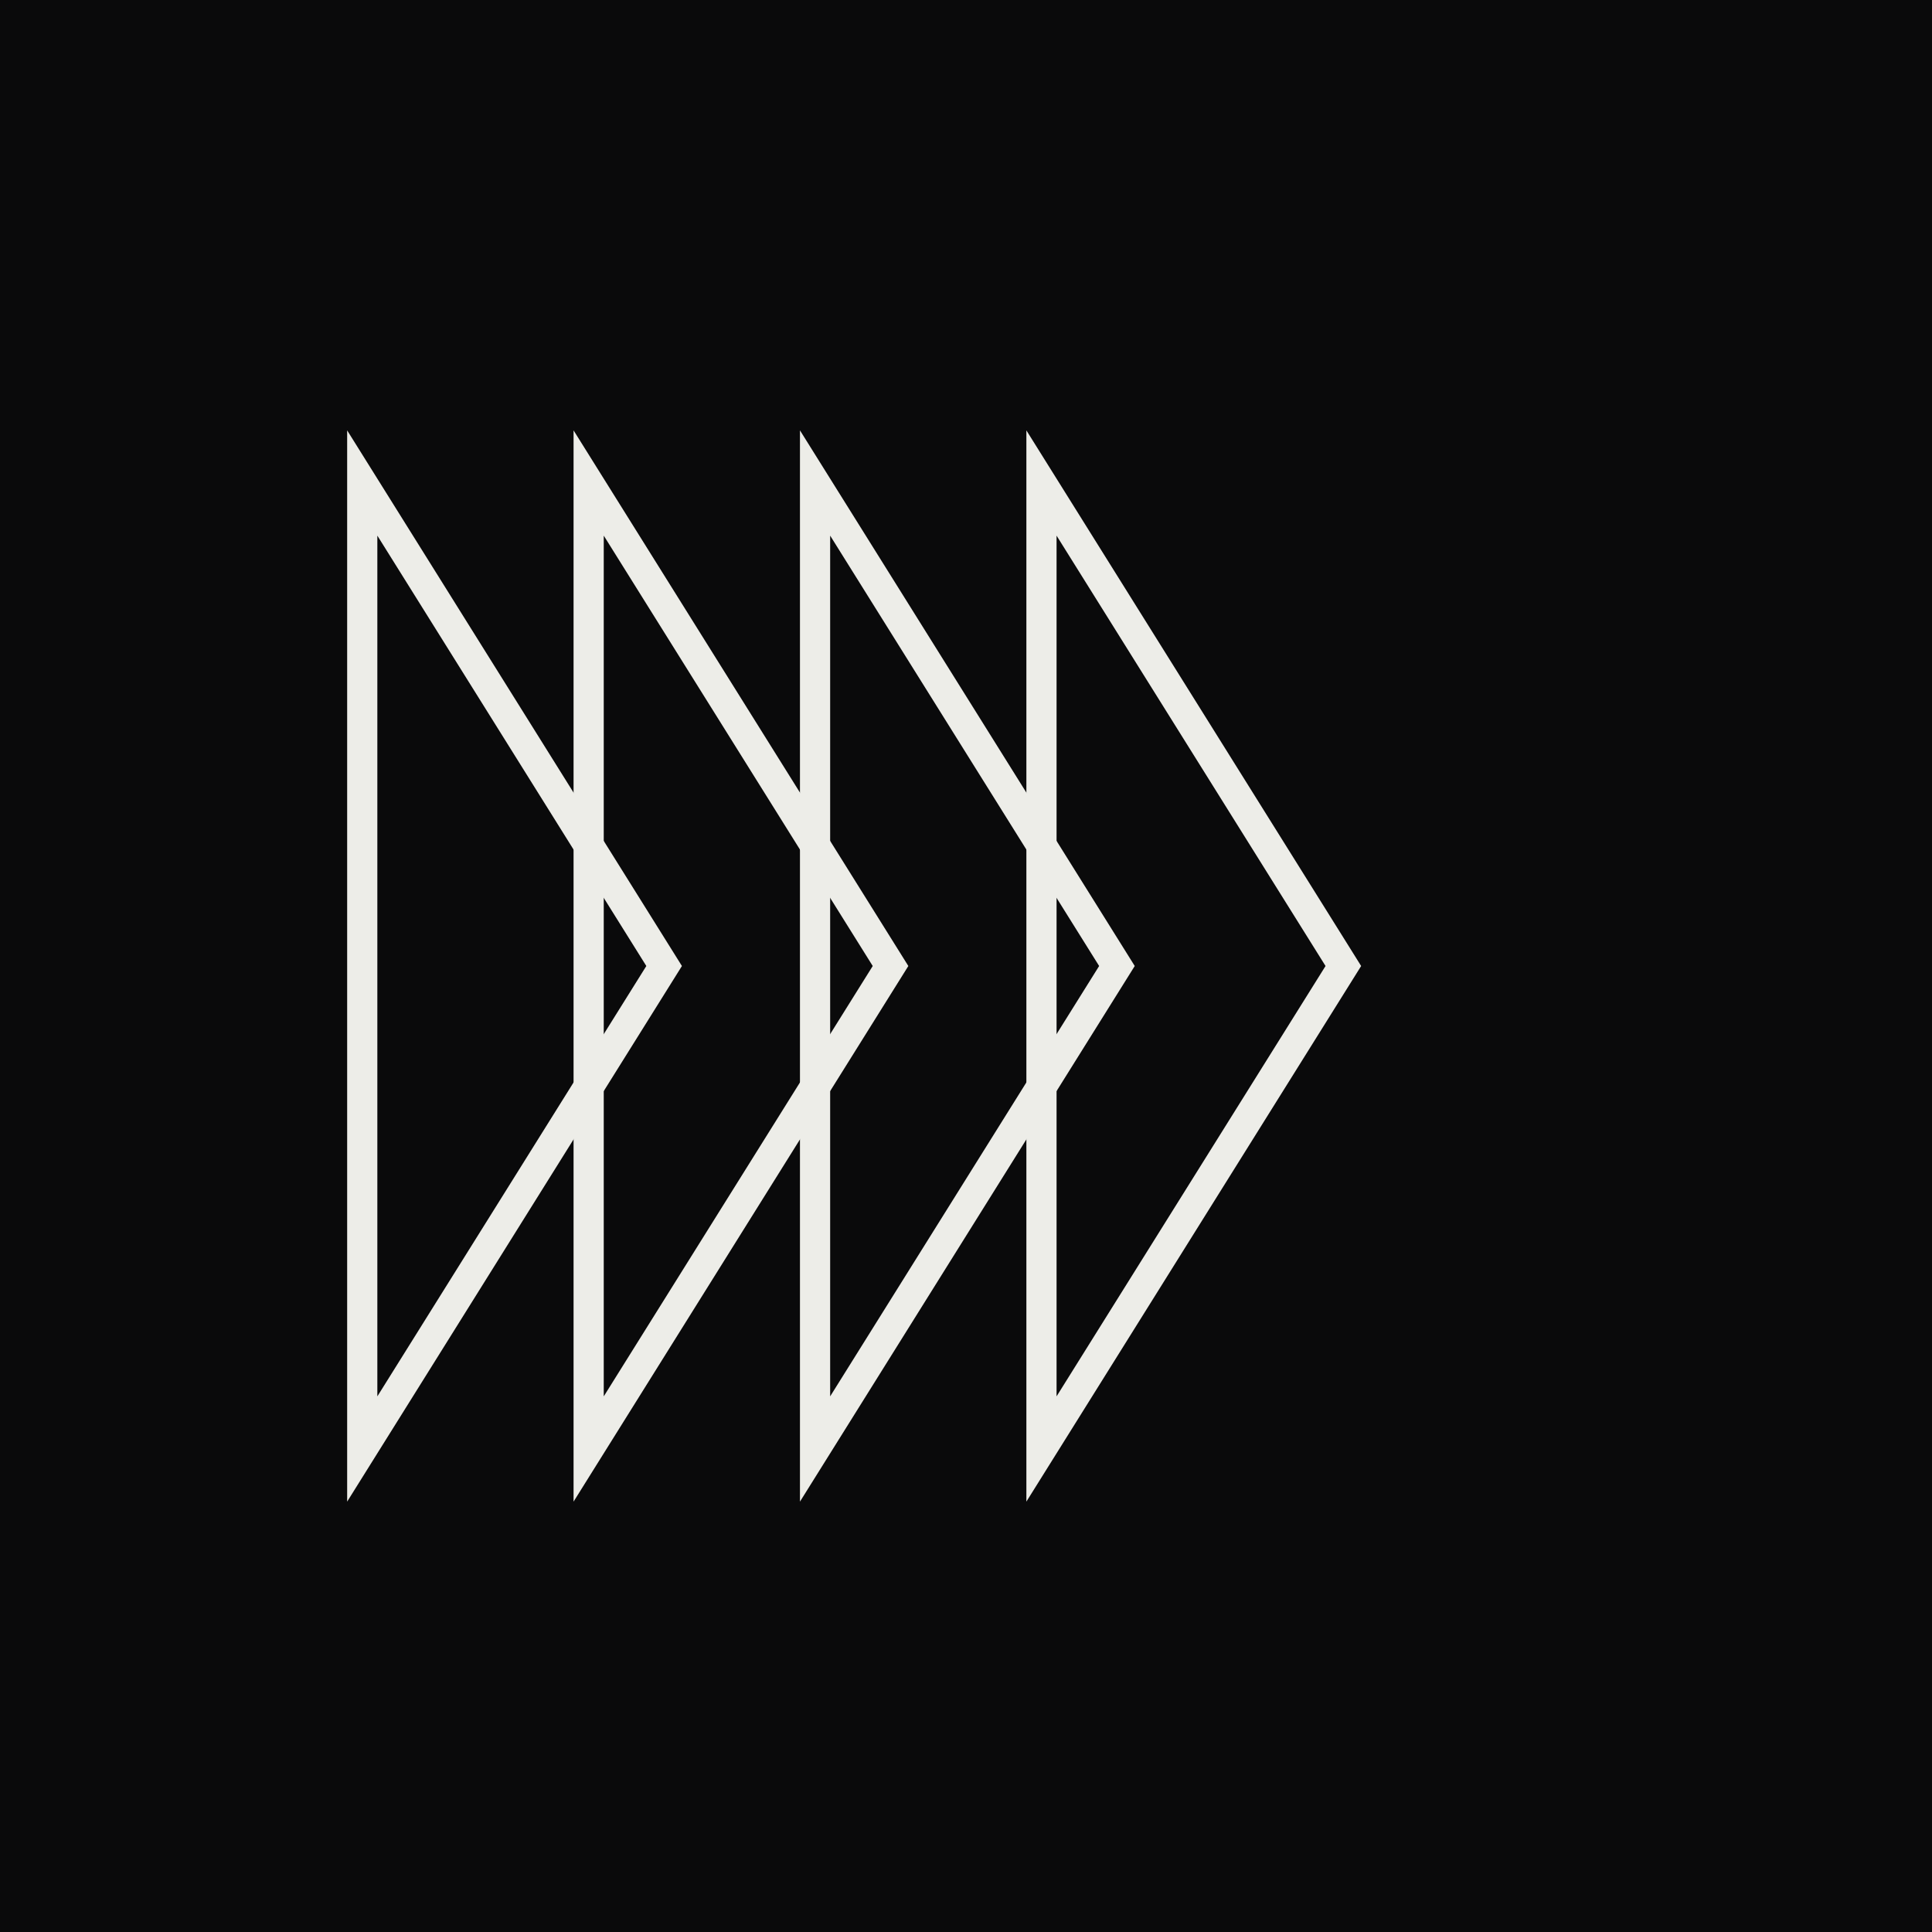
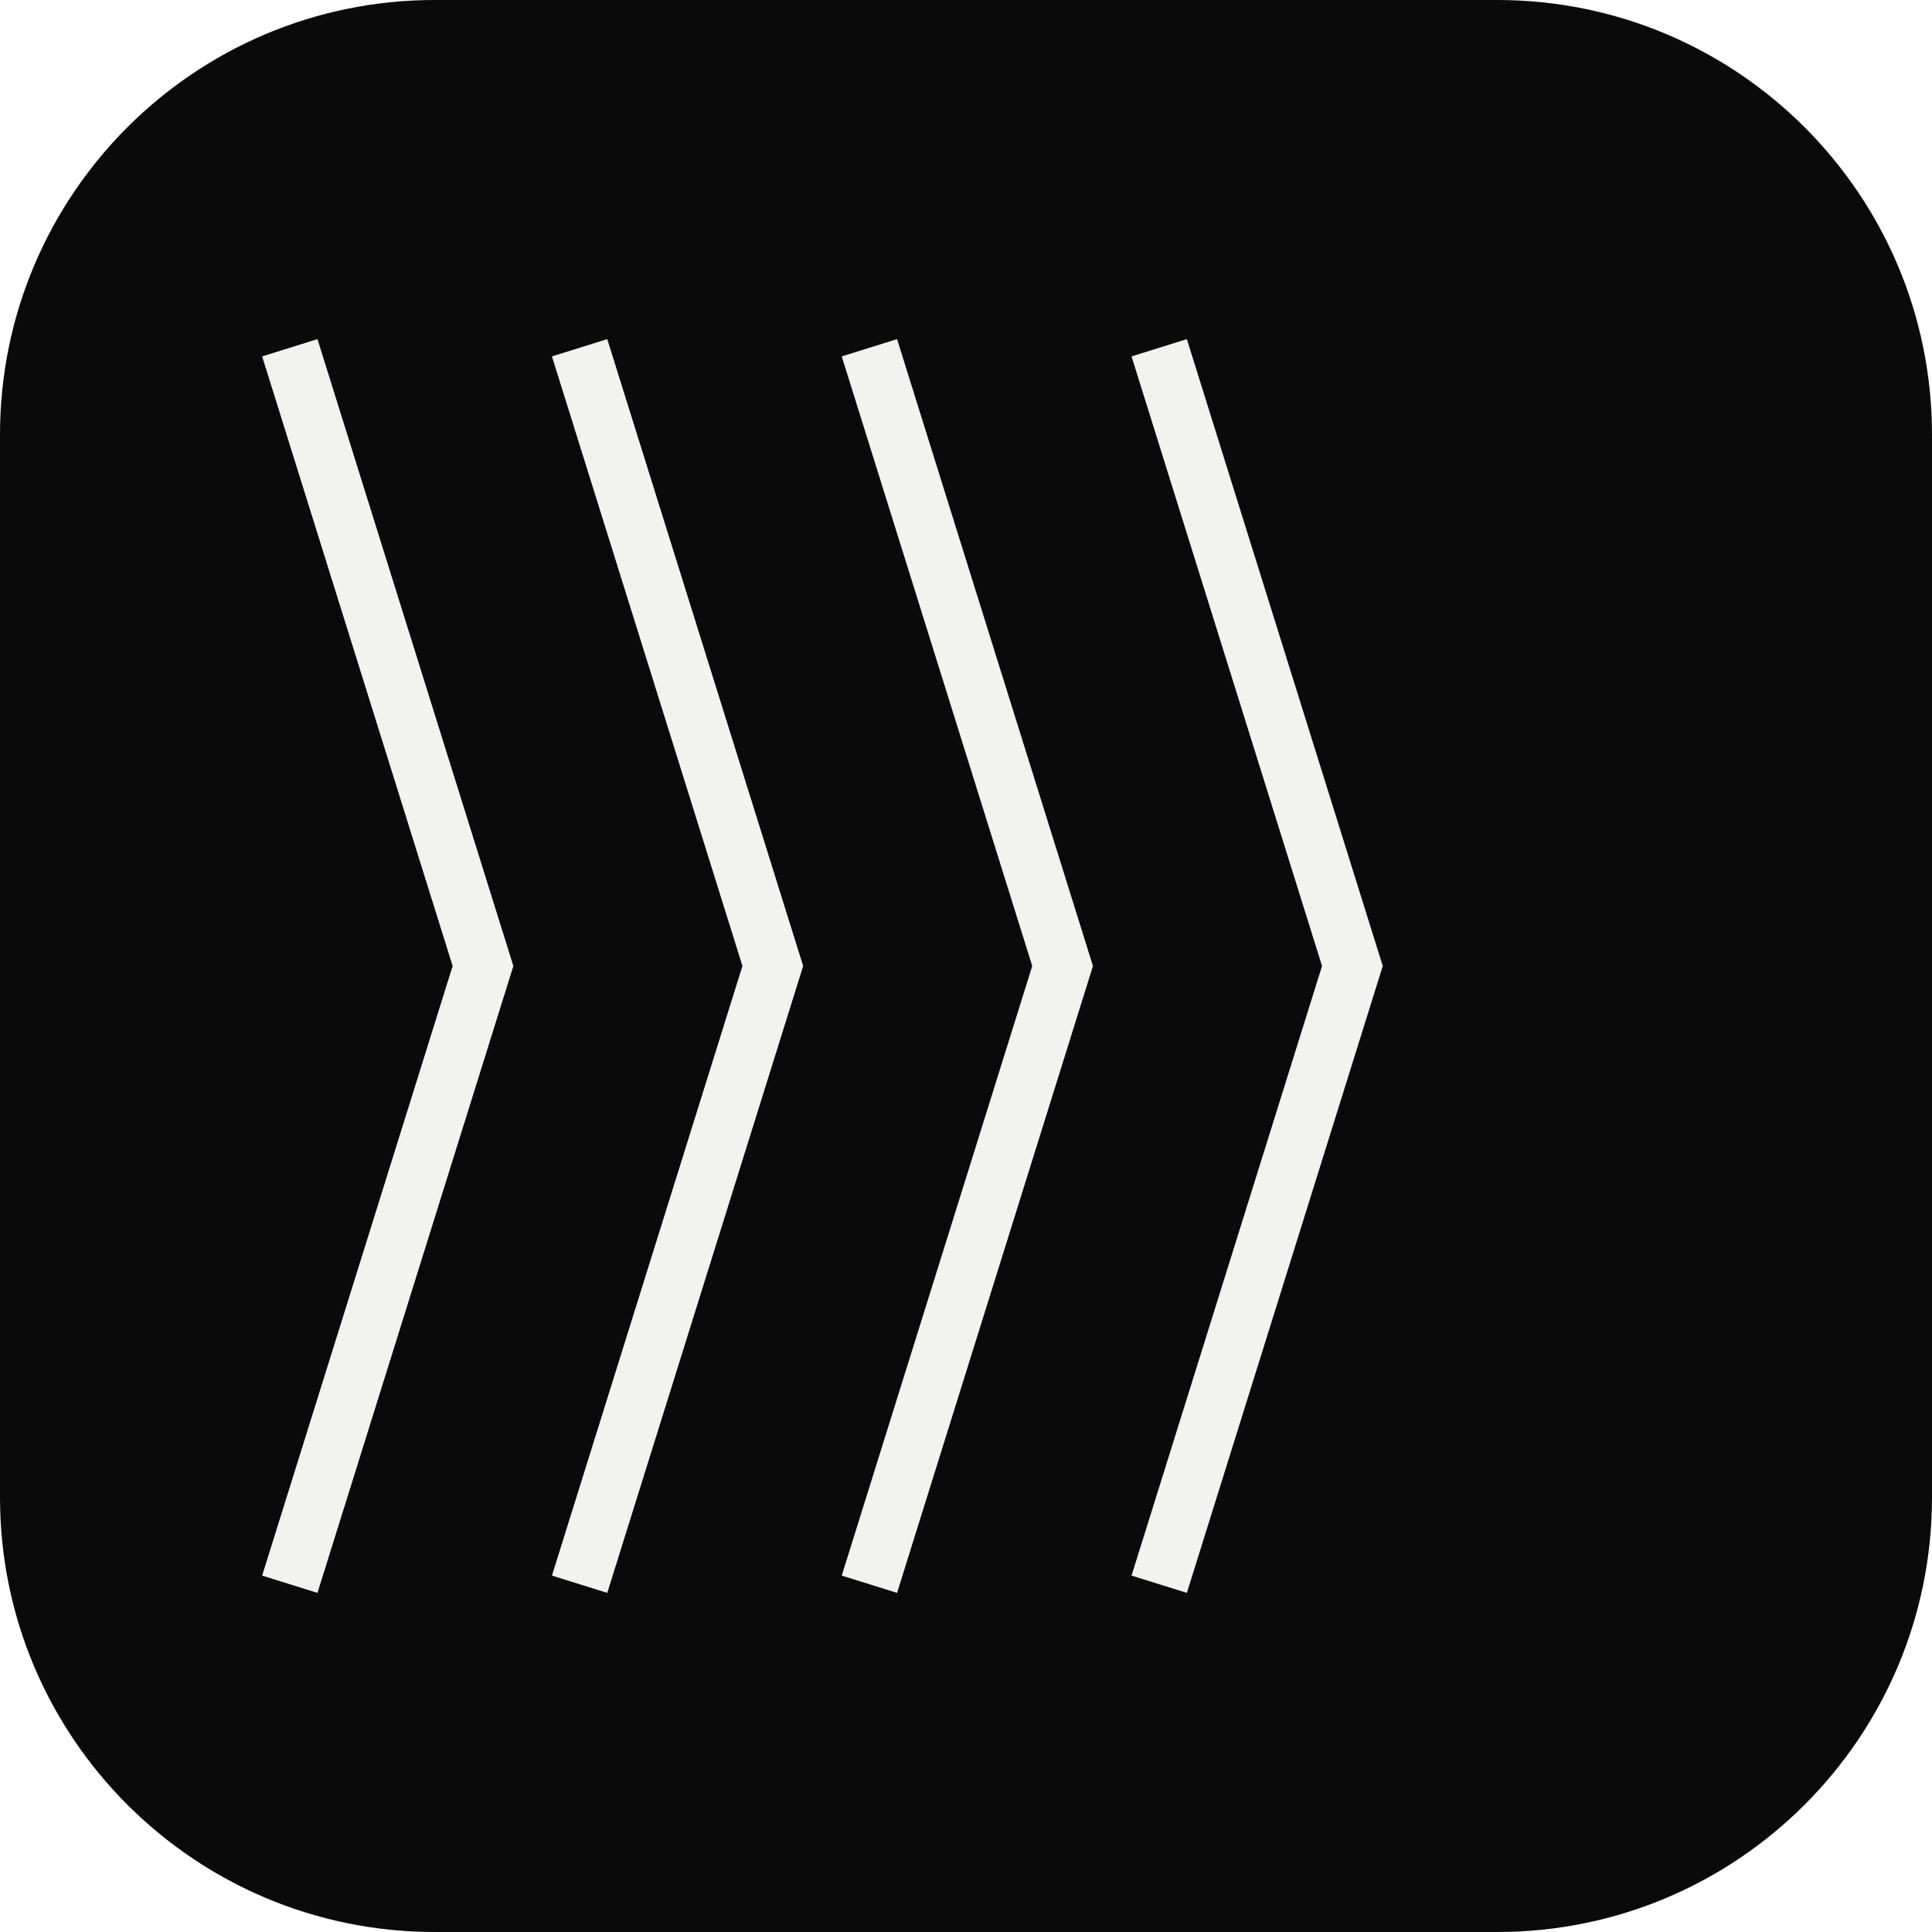
- <svg xmlns="http://www.w3.org/2000/svg" viewBox="0 0 512 512">
-   <rect width="512" height="512" fill="#0A0A0B" />
-   <g fill="none" stroke="#EDEDE8" stroke-width="8" stroke-linejoin="miter" transform="translate(96,128)">
-     <polygon points="0,0 80,128 0,256" />
-     <polygon points="60,0 140,128 60,256" />
-     <polygon points="120,0 200,128 120,256" />
-     <polygon points="180,0 260,128 180,256" />
-   </g>
+ <svg xmlns="http://www.w3.org/2000/svg" viewBox="0 0 100 100" width="512" height="512">
+   <rect width="100" height="100" rx="22.5" fill="#0A0A0B" />
+   <polyline points="15,18 25,50 15,82" stroke="#F2F2EE" stroke-width="3" stroke-linejoin="miter" fill="none" />
+   <polyline points="30,18 40,50 30,82" stroke="#F2F2EE" stroke-width="3" stroke-linejoin="miter" fill="none" />
+   <polyline points="45,18 55,50 45,82" stroke="#F2F2EE" stroke-width="3" stroke-linejoin="miter" fill="none" />
+   <polyline points="60,18 70,50 60,82" stroke="#F2F2EE" stroke-width="3" stroke-linejoin="miter" fill="none" />
</svg>
